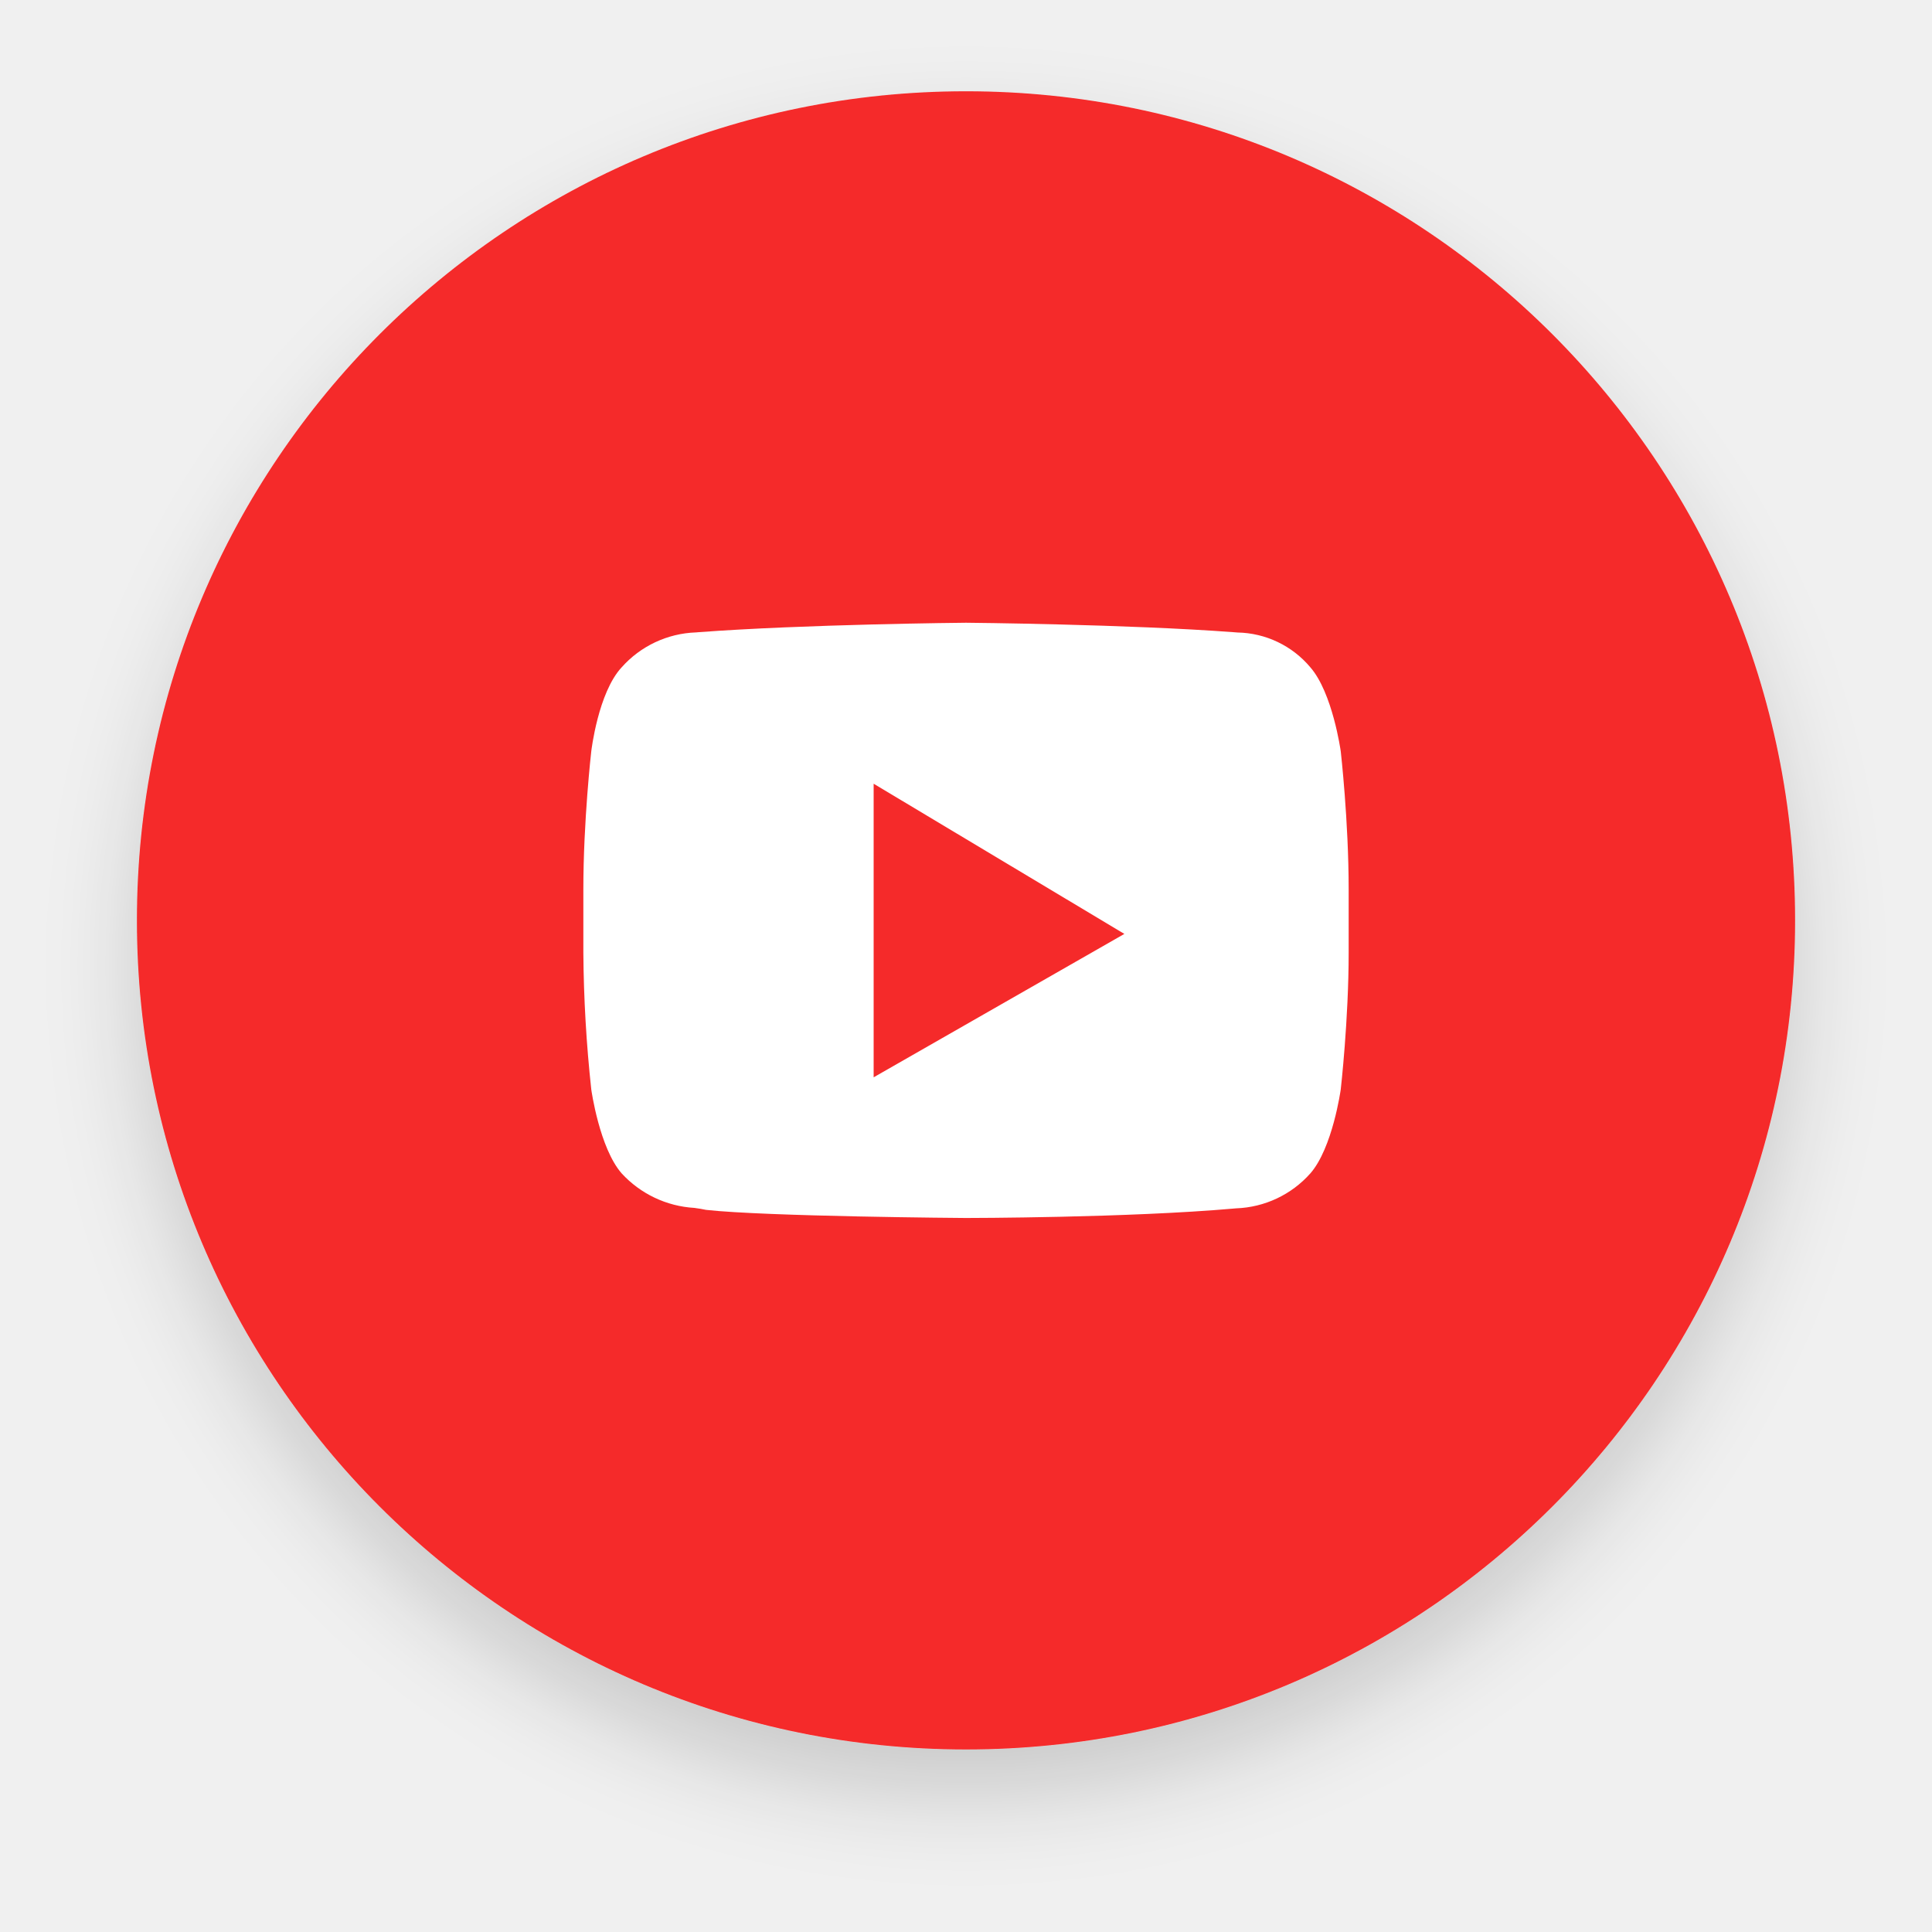
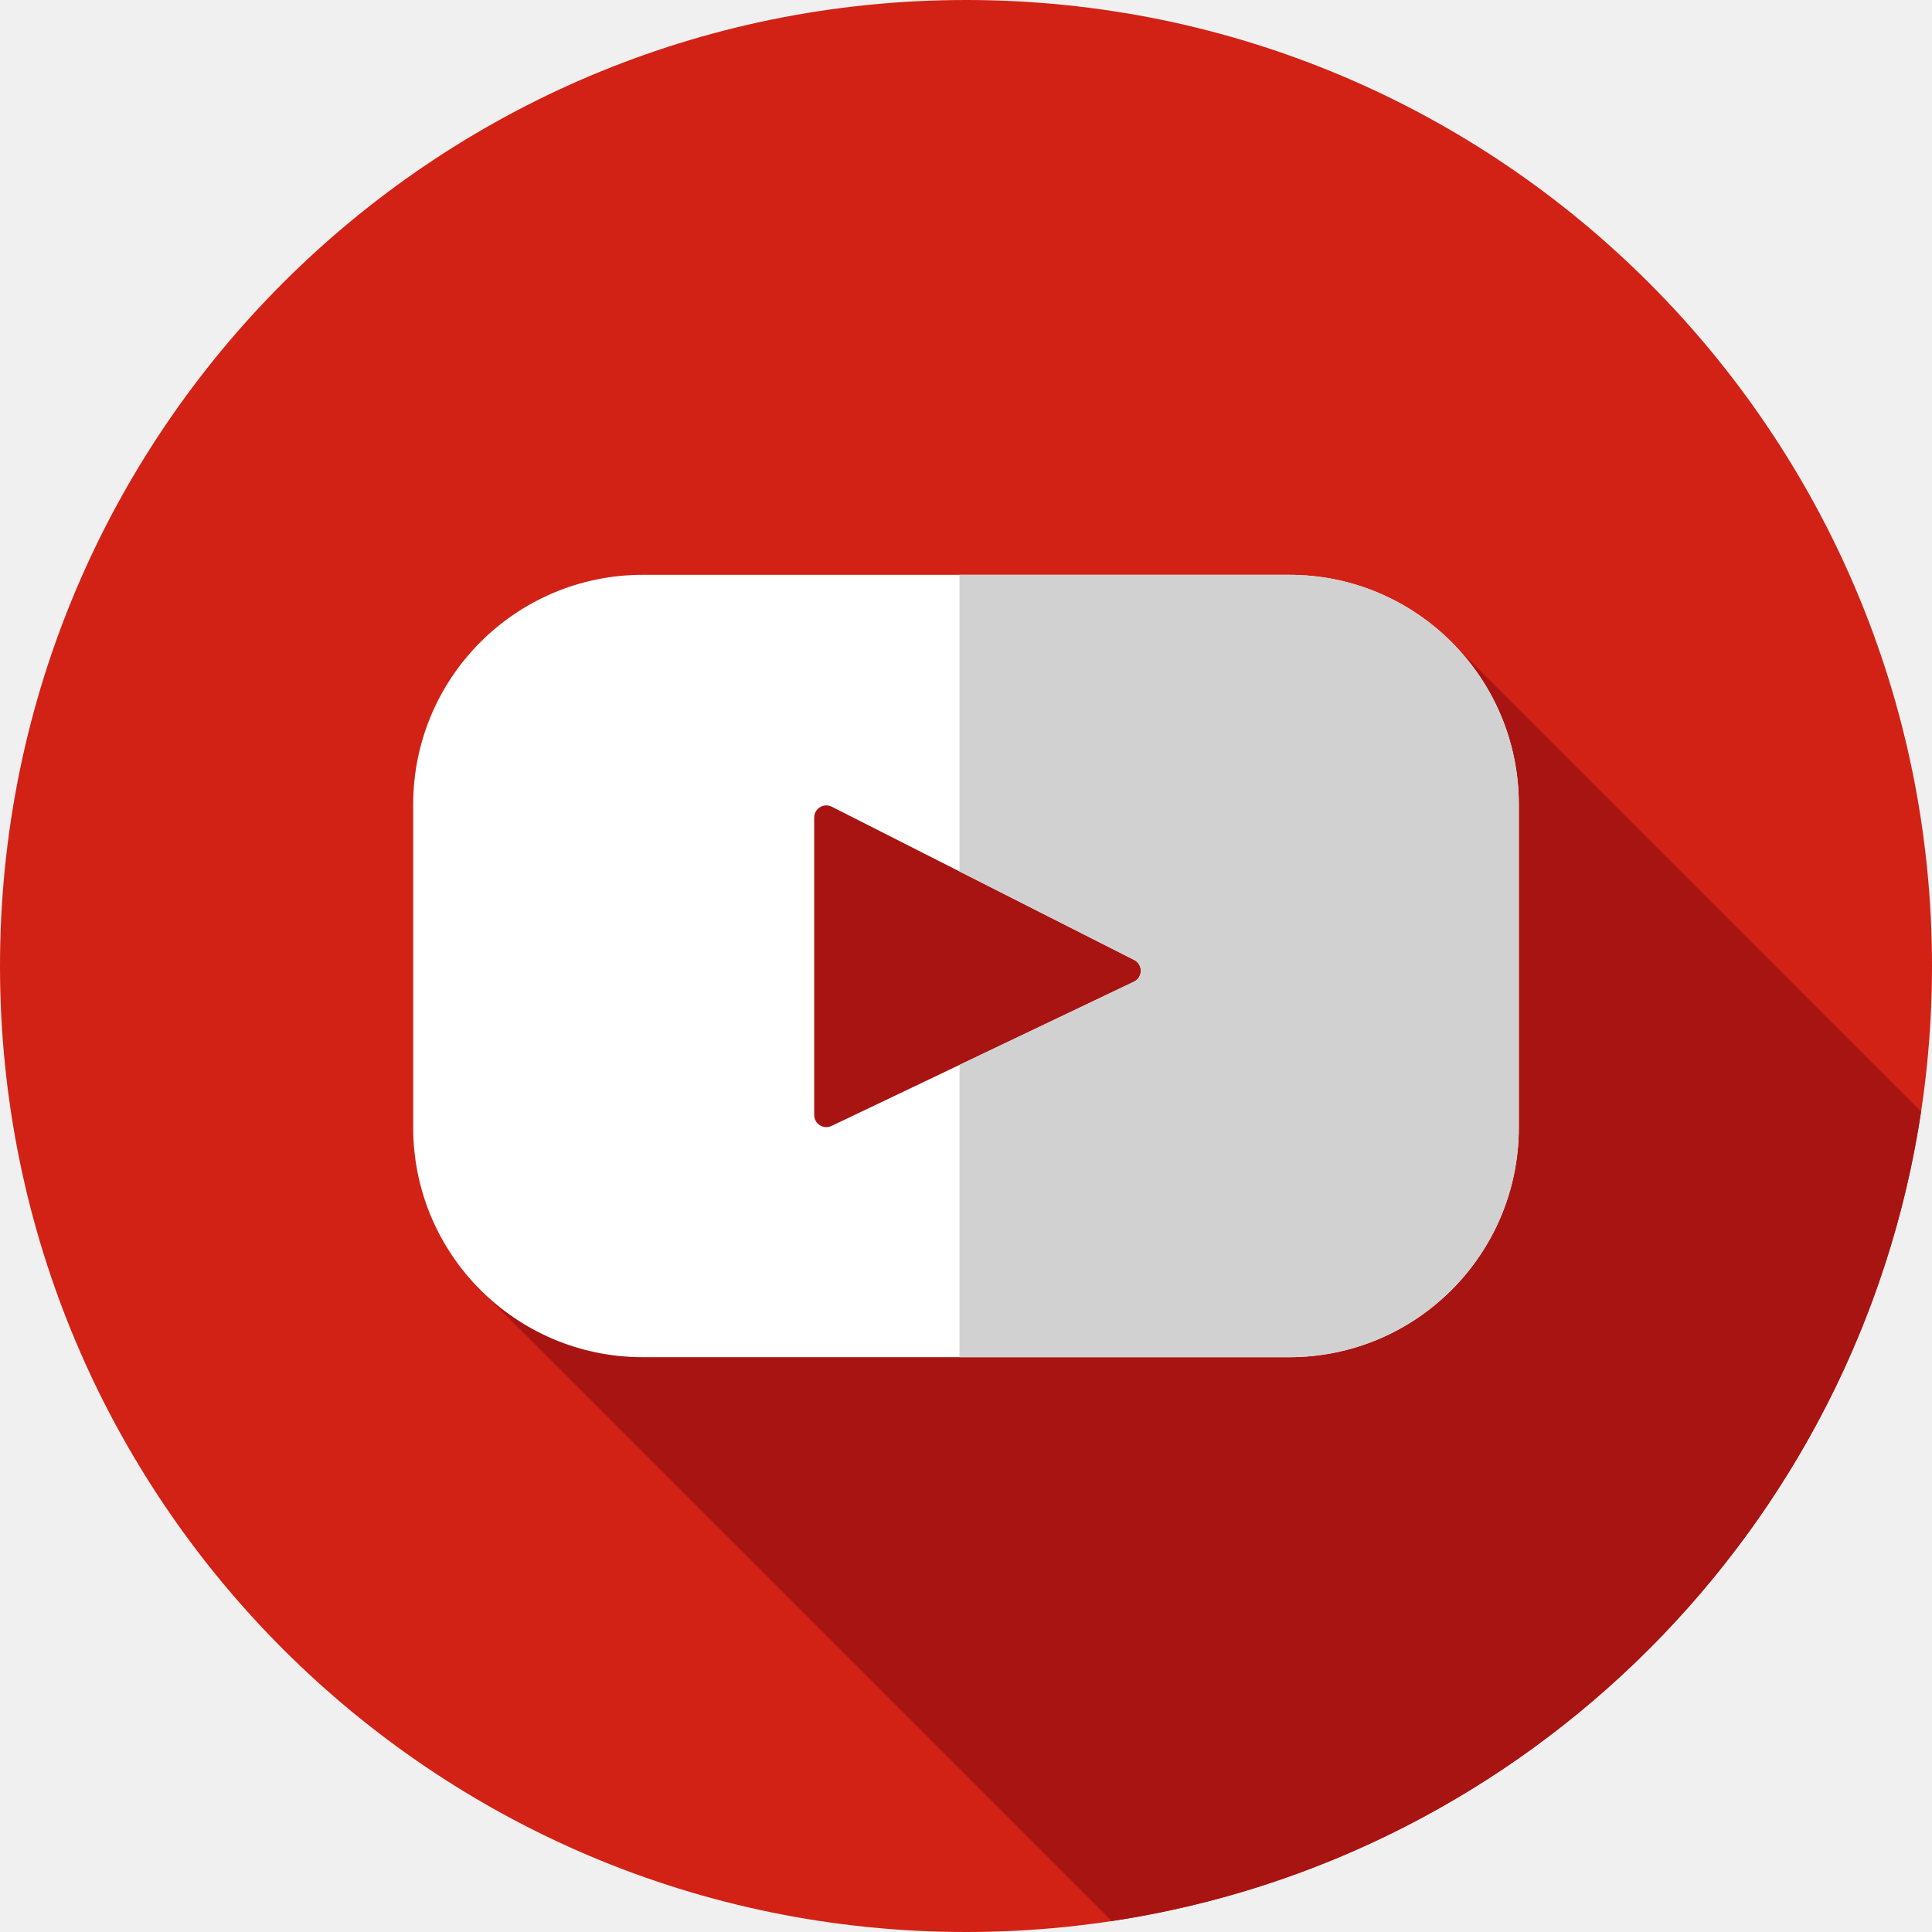
- <svg xmlns="http://www.w3.org/2000/svg" width="127.001" height="127.001" viewBox="0 0 127.001 127.001">
-   <defs>
-     <filter id="a" x="0" y="0" width="127.001" height="127.001" filterUnits="userSpaceOnUse">
-       <feOffset dy="3" input="SourceAlpha" />
-       <feGaussianBlur stdDeviation="3" result="b" />
-       <feFlood flood-opacity="0.161" />
-       <feComposite operator="in" in2="b" />
-       <feComposite in="SourceGraphic" />
-     </filter>
-   </defs>
-   <g transform="translate(9 6)">
-     <g transform="matrix(1, 0, 0, 1, -9, -6)" filter="url(#a)">
-       <circle cx="54.501" cy="54.501" r="54.501" transform="translate(9 6)" fill="#f52929" />
-     </g>
-     <path d="M25.154,39.129h0c-.131,0-13.145-.095-17.087-.533-.212-.05-.47-.087-.769-.13a7.053,7.053,0,0,1-4.782-2.271C1.059,34.524.526,30.719.521,30.681A89.074,89.074,0,0,1,0,21.7V17.519c0-4.475.515-9.025.521-9.071S.973,4.6,2.515,2.934A6.853,6.853,0,0,1,7.4.636h.01l.14-.013C14.489.1,25.048,0,25.154,0S35.819.1,42.762.623L43,.642a6.4,6.4,0,0,1,4.792,2.292c1.456,1.67,1.99,5.476,1.995,5.514s.521,4.592.521,9.071V21.7c0,4.387-.515,8.936-.521,8.981s-.539,3.844-1.995,5.514a6.853,6.853,0,0,1-4.88,2.3H42.9l-.14.013C35.817,39.121,25.26,39.129,25.154,39.129ZM19.082,10.582v19.3l16.481-9.427Z" transform="translate(29.347 34.936)" fill="#fff" />
-   </g>
+ <svg xmlns="http://www.w3.org/2000/svg" version="1.1" id="Layer_1" x="0px" y="0px" viewBox="0 0 512 512" style="enable-background:new 0 0 512 512;" xml:space="preserve">
+   <circle style="fill:#D22215;" cx="256" cy="256" r="256" />
+   <path style="fill:#A81411;" d="M384.857,170.339c-7.677,2.343-15.682,4.356-23.699,6.361  c-56.889,12.067-132.741-20.687-165.495,32.754c-27.317,42.494-35.942,95.668-67.017,133.663L294.629,509.1  c110.47-16.72,197.773-104.036,214.476-214.511L384.857,170.339z" />
+   <path style="fill:#FFFFFF;" d="M341.649,152.333H170.351c-33.608,0-60.852,27.245-60.852,60.852v85.632  c0,33.608,27.245,60.852,60.852,60.852h171.298c33.608,0,60.852-27.245,60.852-60.852v-85.632  C402.501,179.578,375.256,152.333,341.649,152.333L341.649,152.333z M300.494,260.167l-80.12,38.212  c-2.136,1.019-4.603-0.536-4.603-2.901v-78.814c0-2.4,2.532-3.955,4.67-2.87l80.12,40.601  C302.947,255.602,302.904,259.019,300.494,260.167L300.494,260.167z" />
+   <path style="fill:#D1D1D1;" d="M341.649,152.333h-87.373v78.605l46.287,23.455c2.384,1.208,2.341,4.624-0.069,5.773l-46.218,22.044  v77.459h87.373c33.608,0,60.852-27.245,60.852-60.852v-85.632C402.501,179.578,375.256,152.333,341.649,152.333z" />
+   <g>
+ </g>
+   <g>
+ </g>
+   <g>
+ </g>
+   <g>
+ </g>
+   <g>
+ </g>
+   <g>
+ </g>
+   <g>
+ </g>
+   <g>
+ </g>
+   <g>
+ </g>
+   <g>
+ </g>
+   <g>
+ </g>
+   <g>
+ </g>
+   <g>
+ </g>
+   <g>
+ </g>
+   <g>
+ </g>
</svg>
